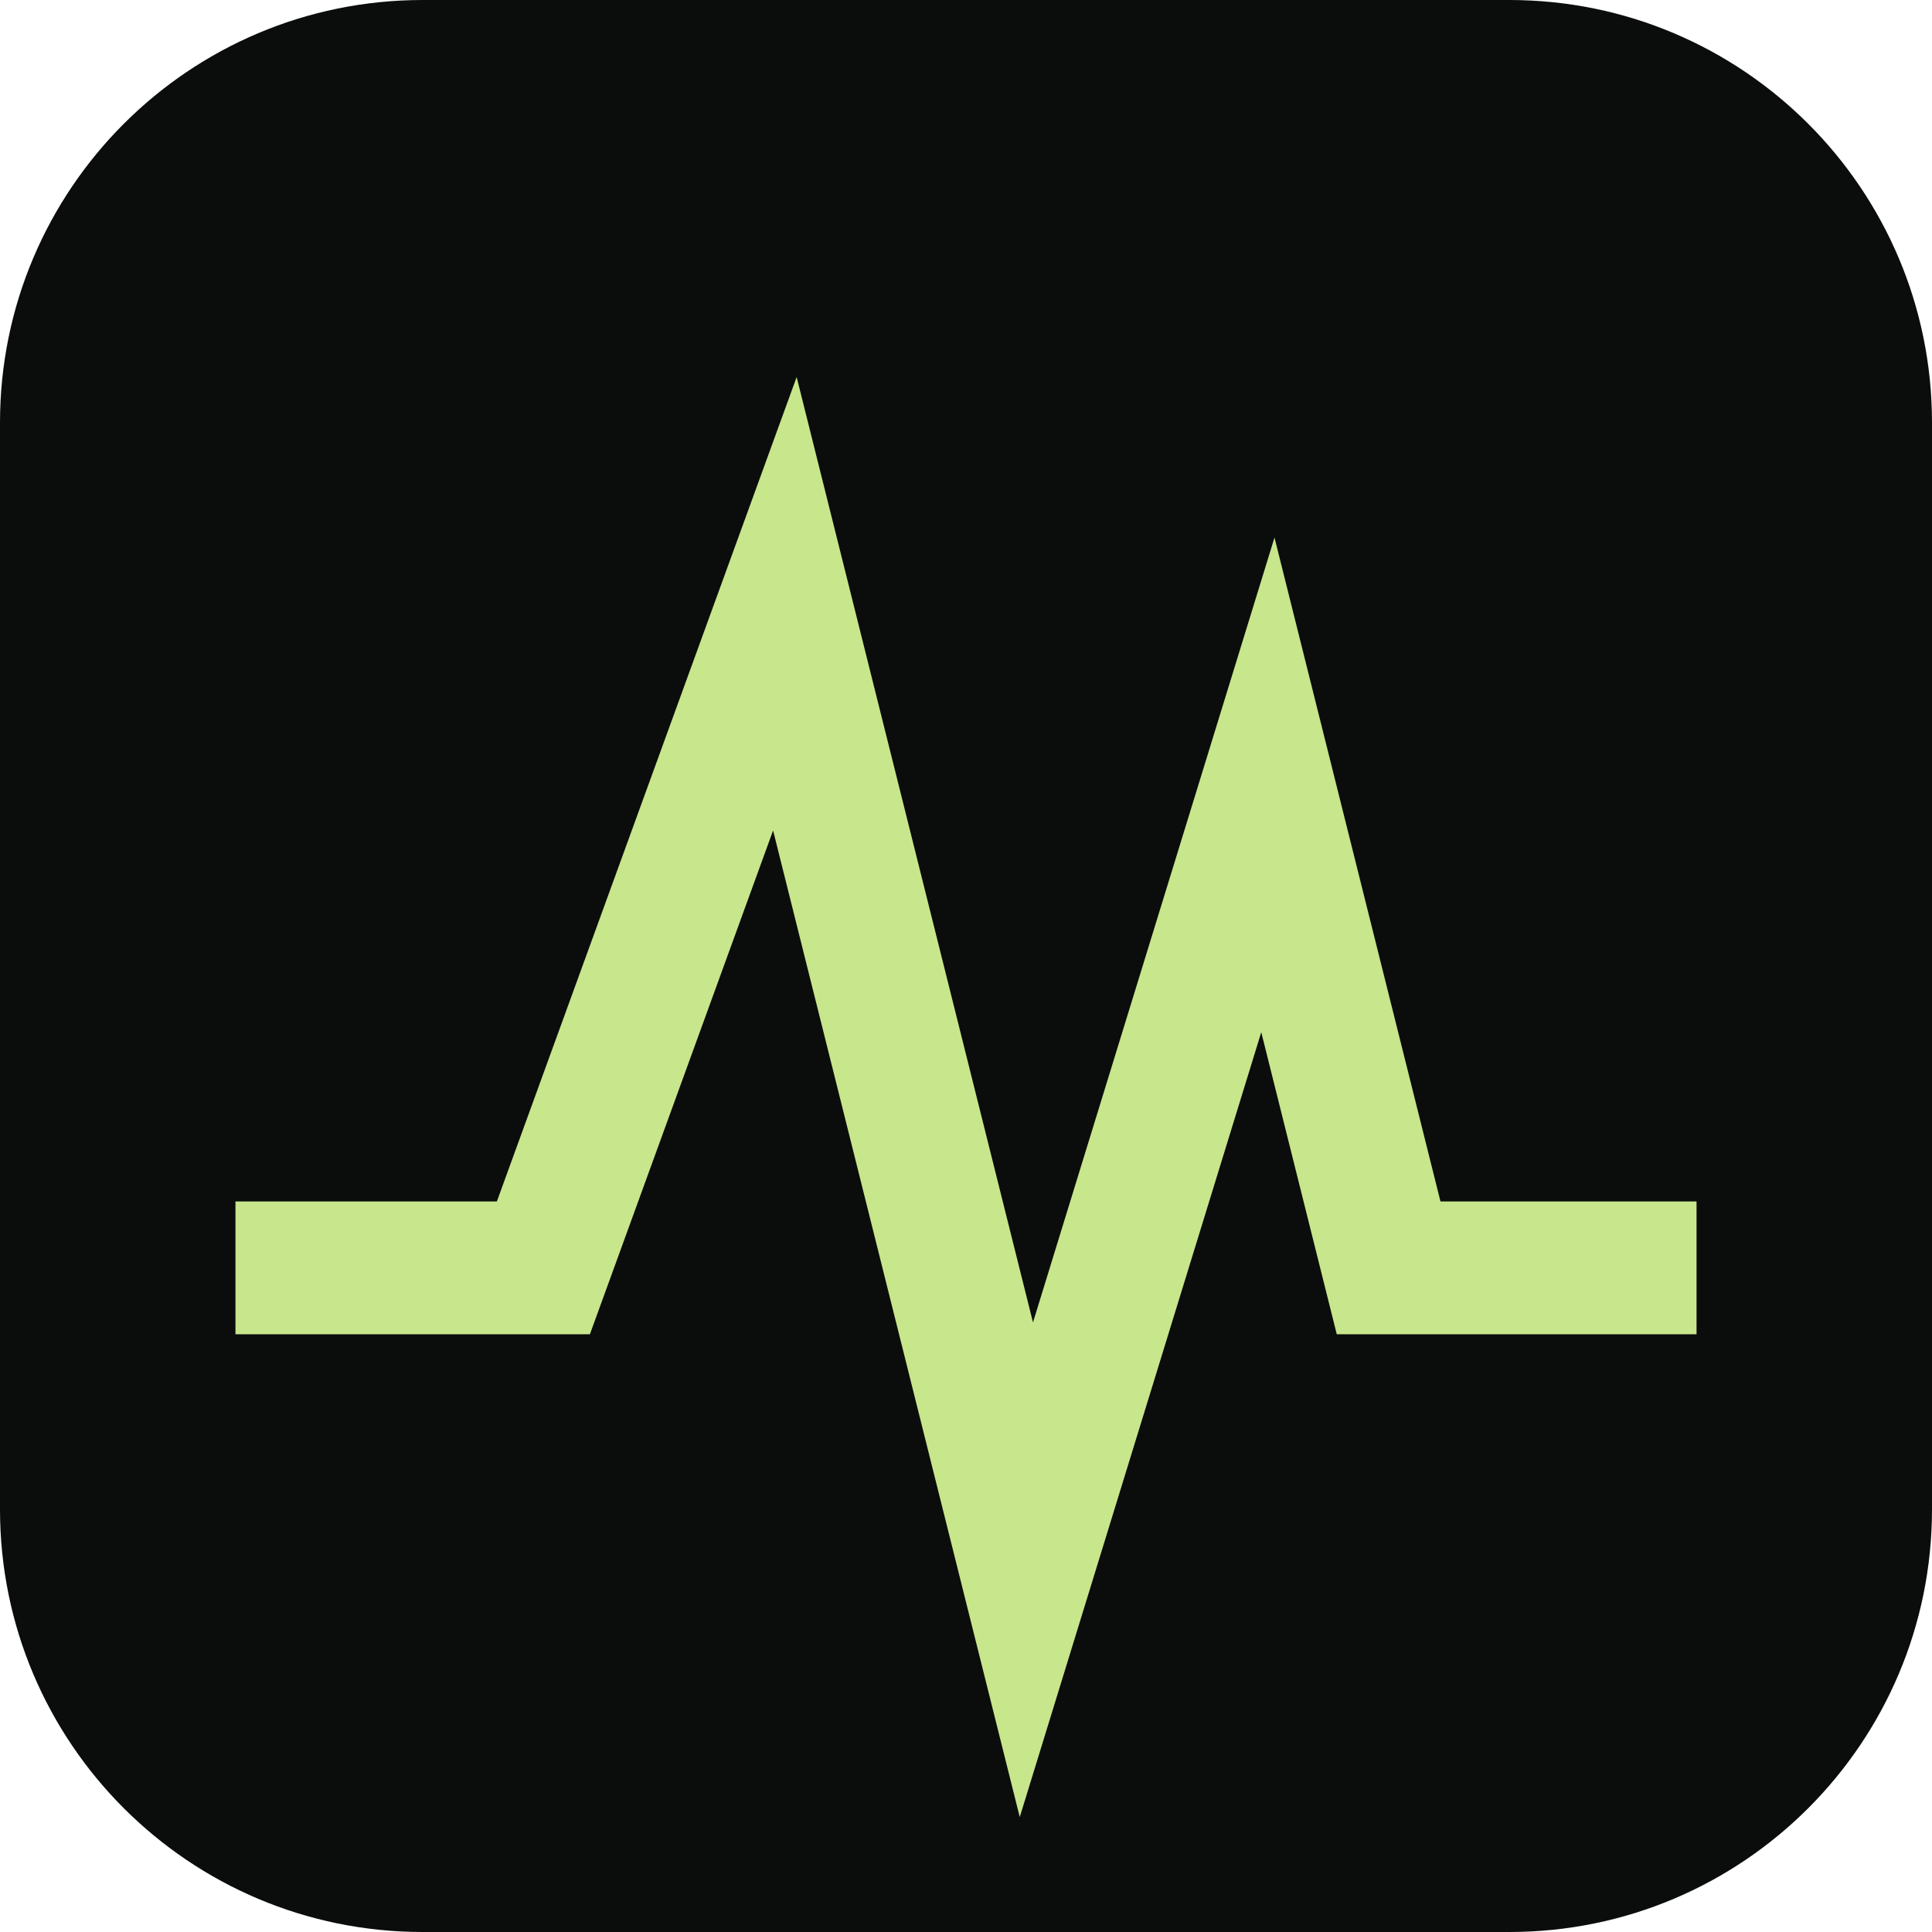
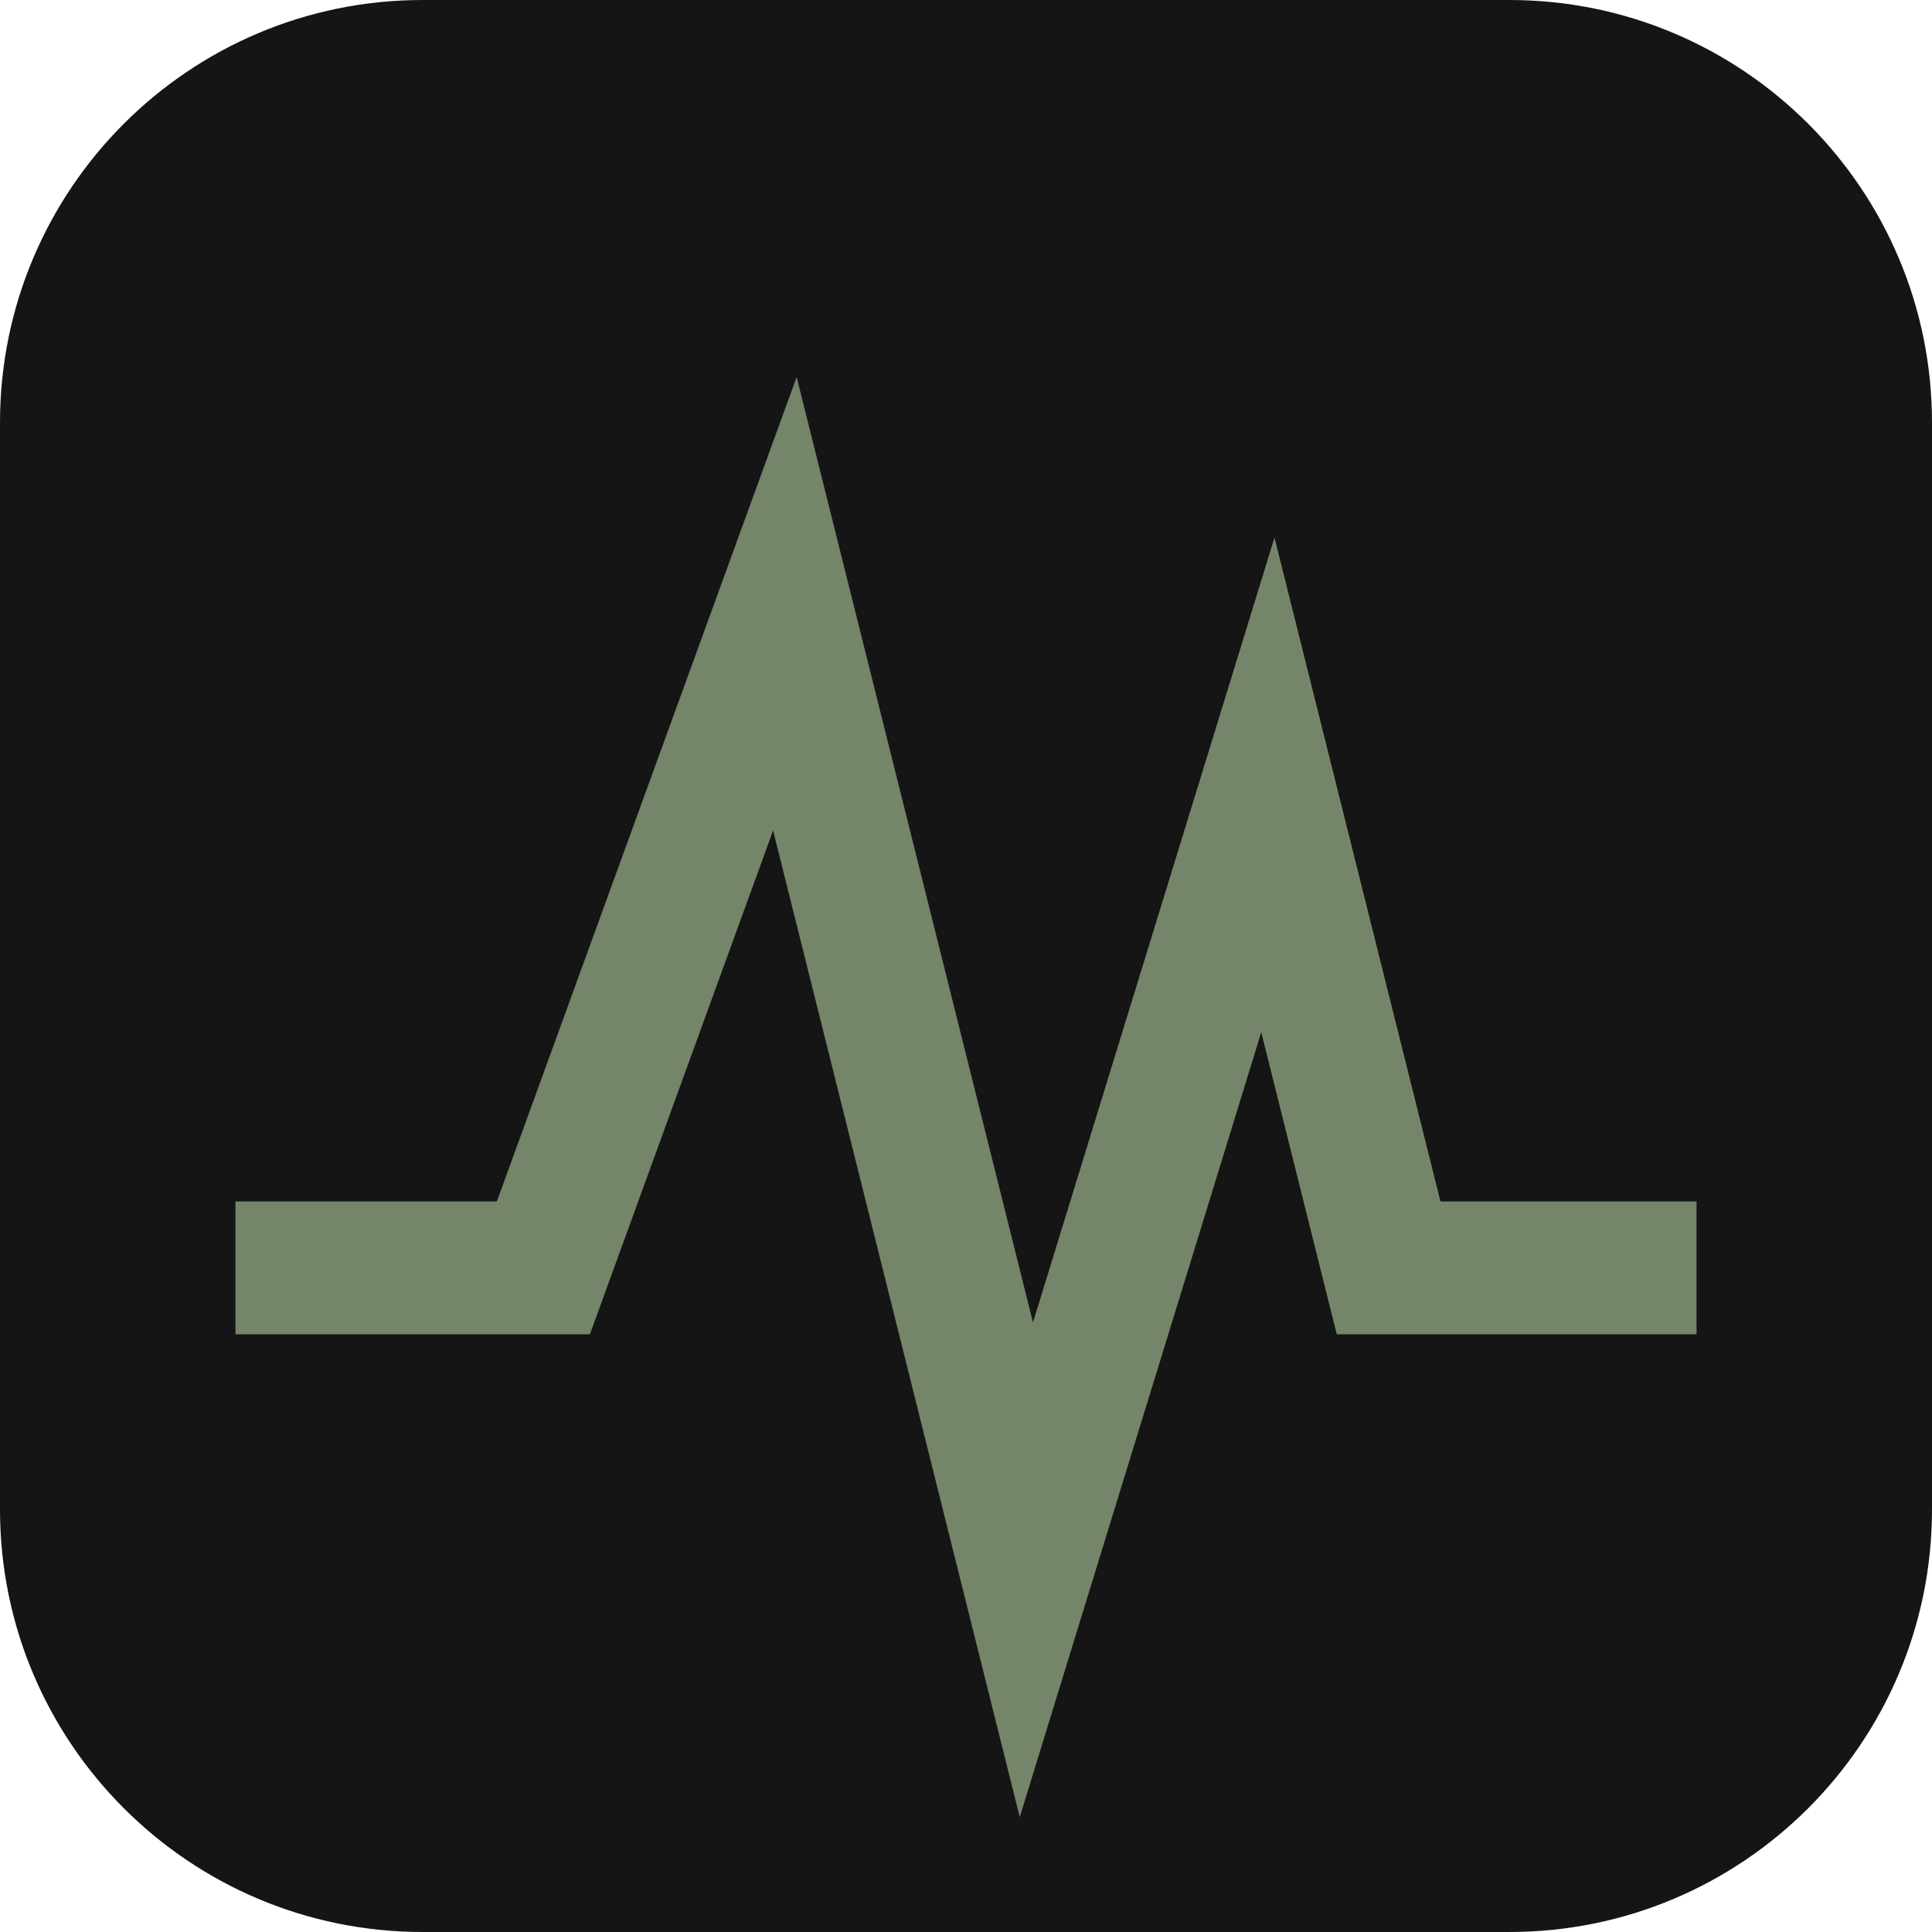
<svg xmlns="http://www.w3.org/2000/svg" viewBox="0 0 32 32">
-   <rect width="32" height="32" rx="7" fill="#0B0D0C" />
-   <path d="M5 21h4l4-11 4 16 4-13 2 8h4" fill="none" stroke="#C8E68C" stroke-width="2.2" stroke-linecap="square" stroke-linejoin="miter" />
+   <rect width="32" height="32" rx="7" fill="#151515" />
+   <path d="M5 21h4l4-11 4 16 4-13 2 8h4" fill="none" stroke="#75856A" stroke-width="2.2" stroke-linecap="square" stroke-linejoin="miter" />
</svg>
